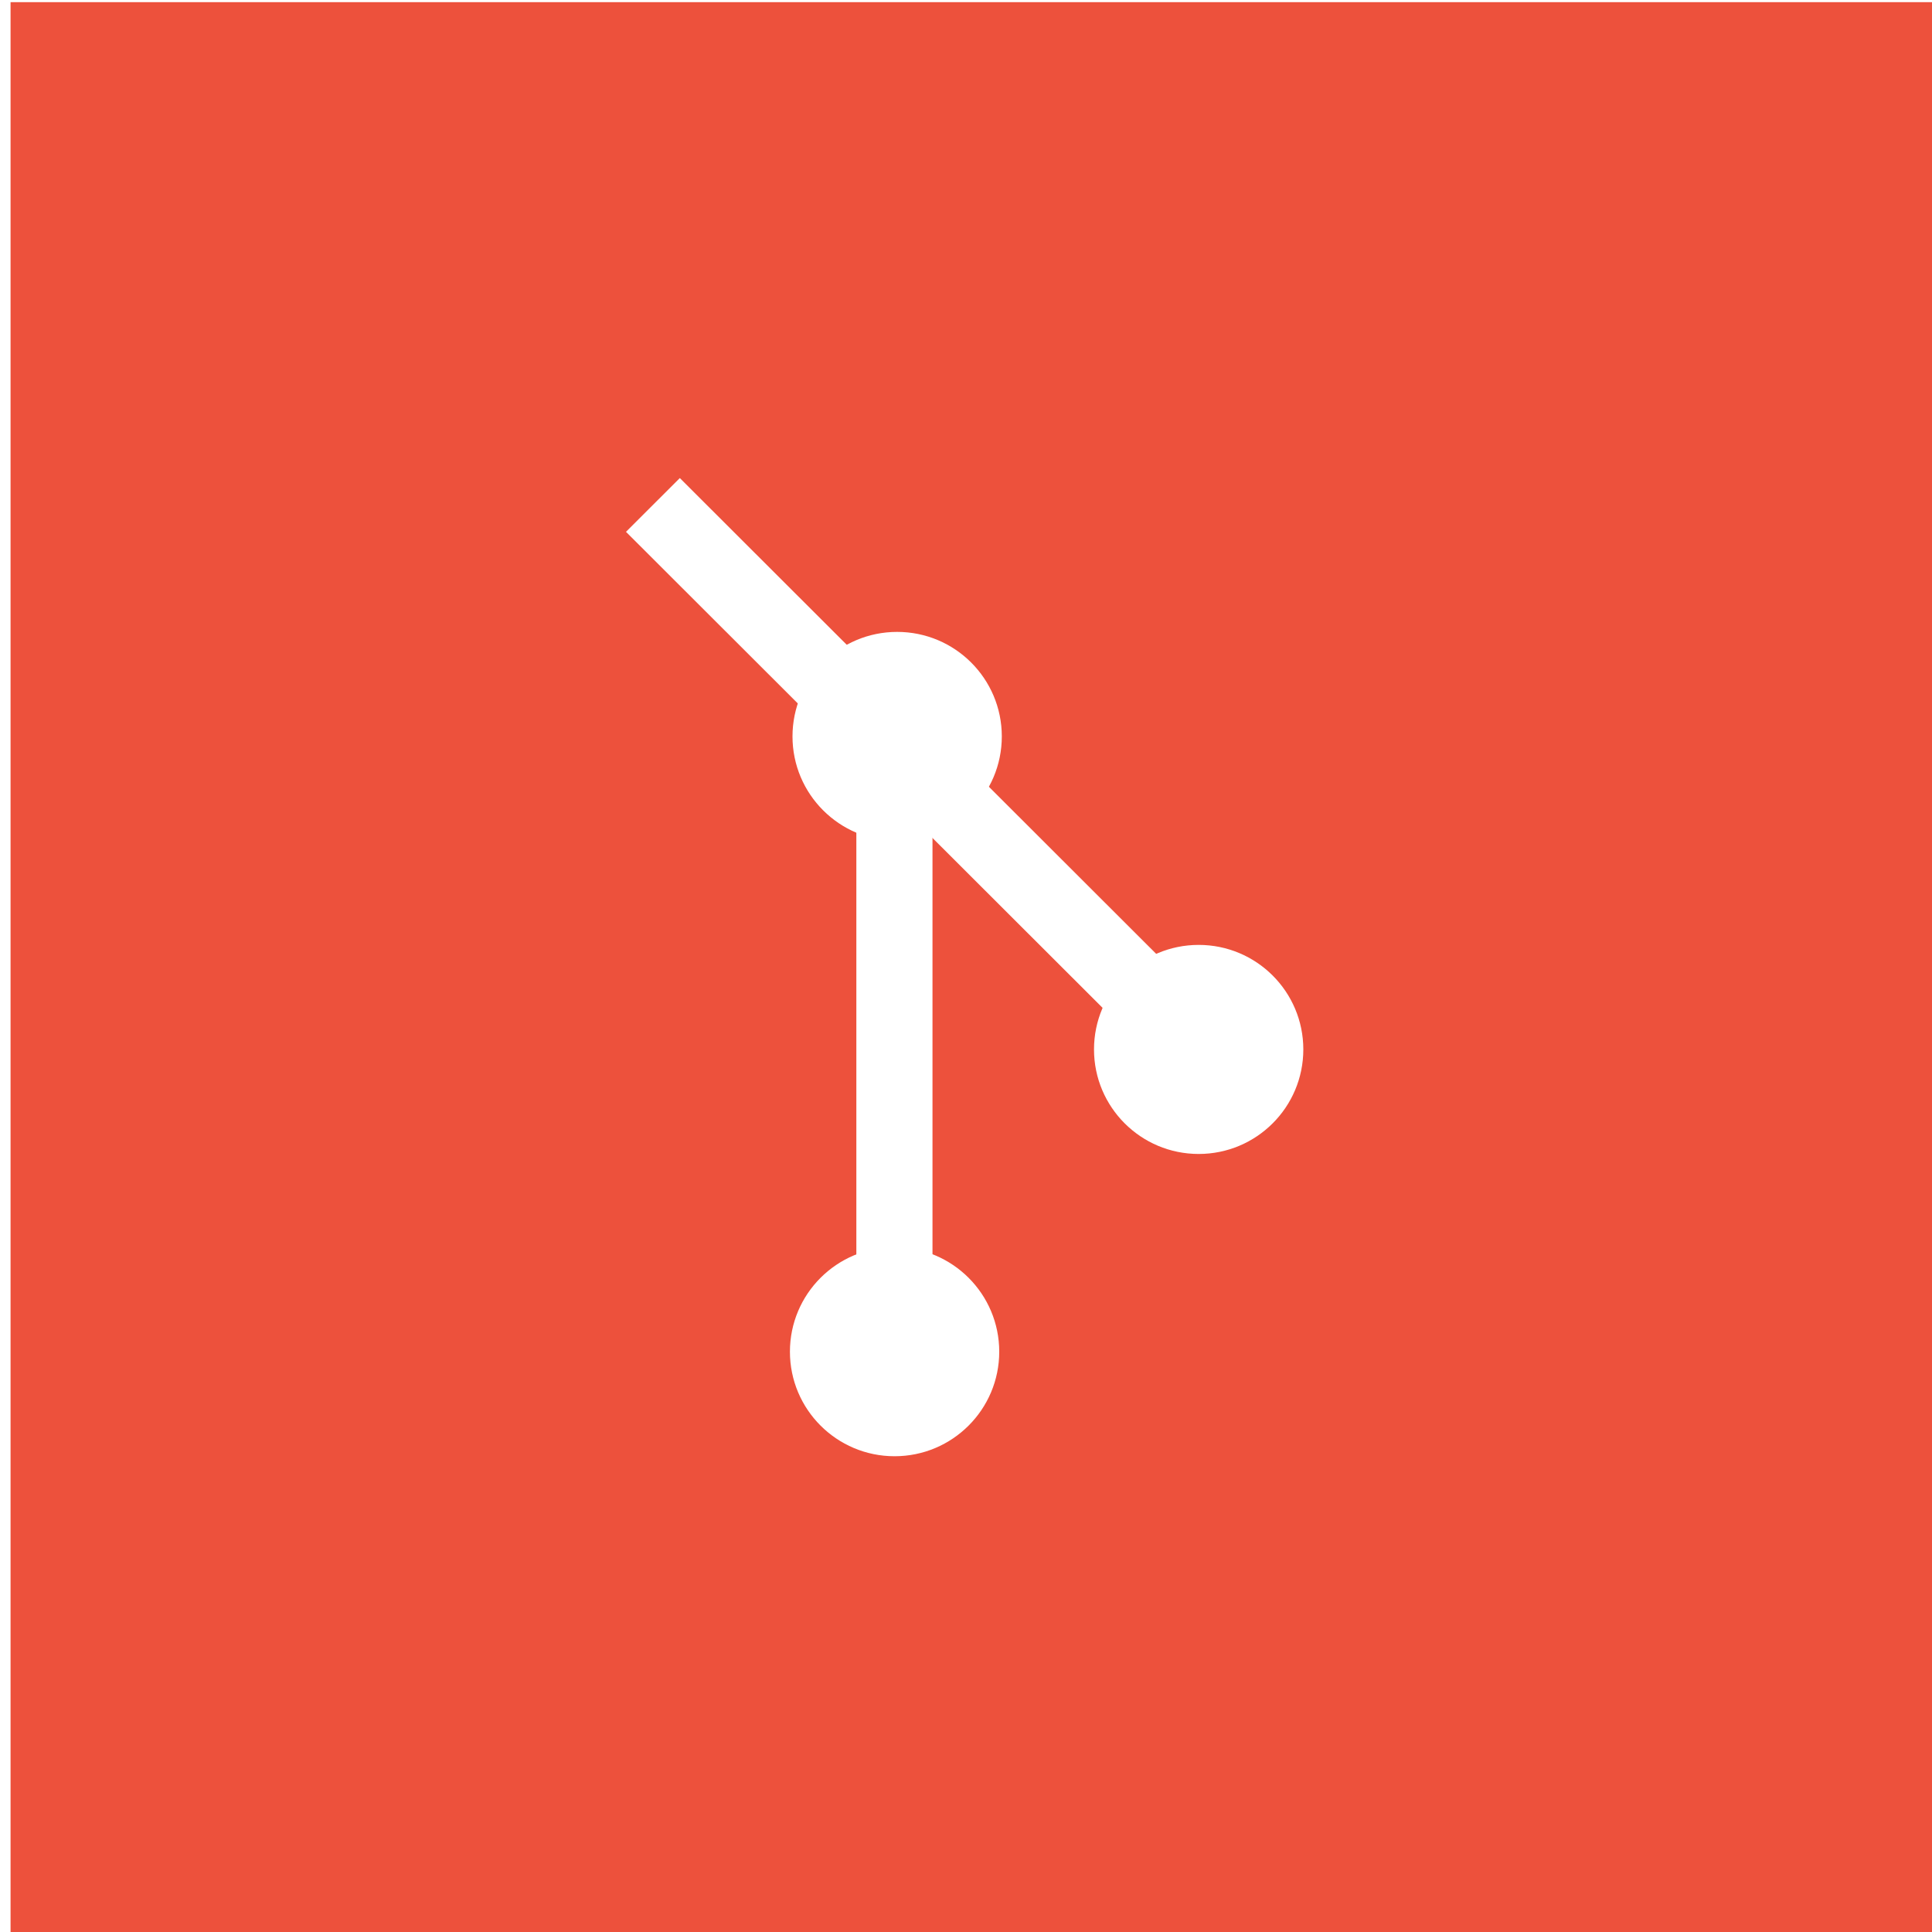
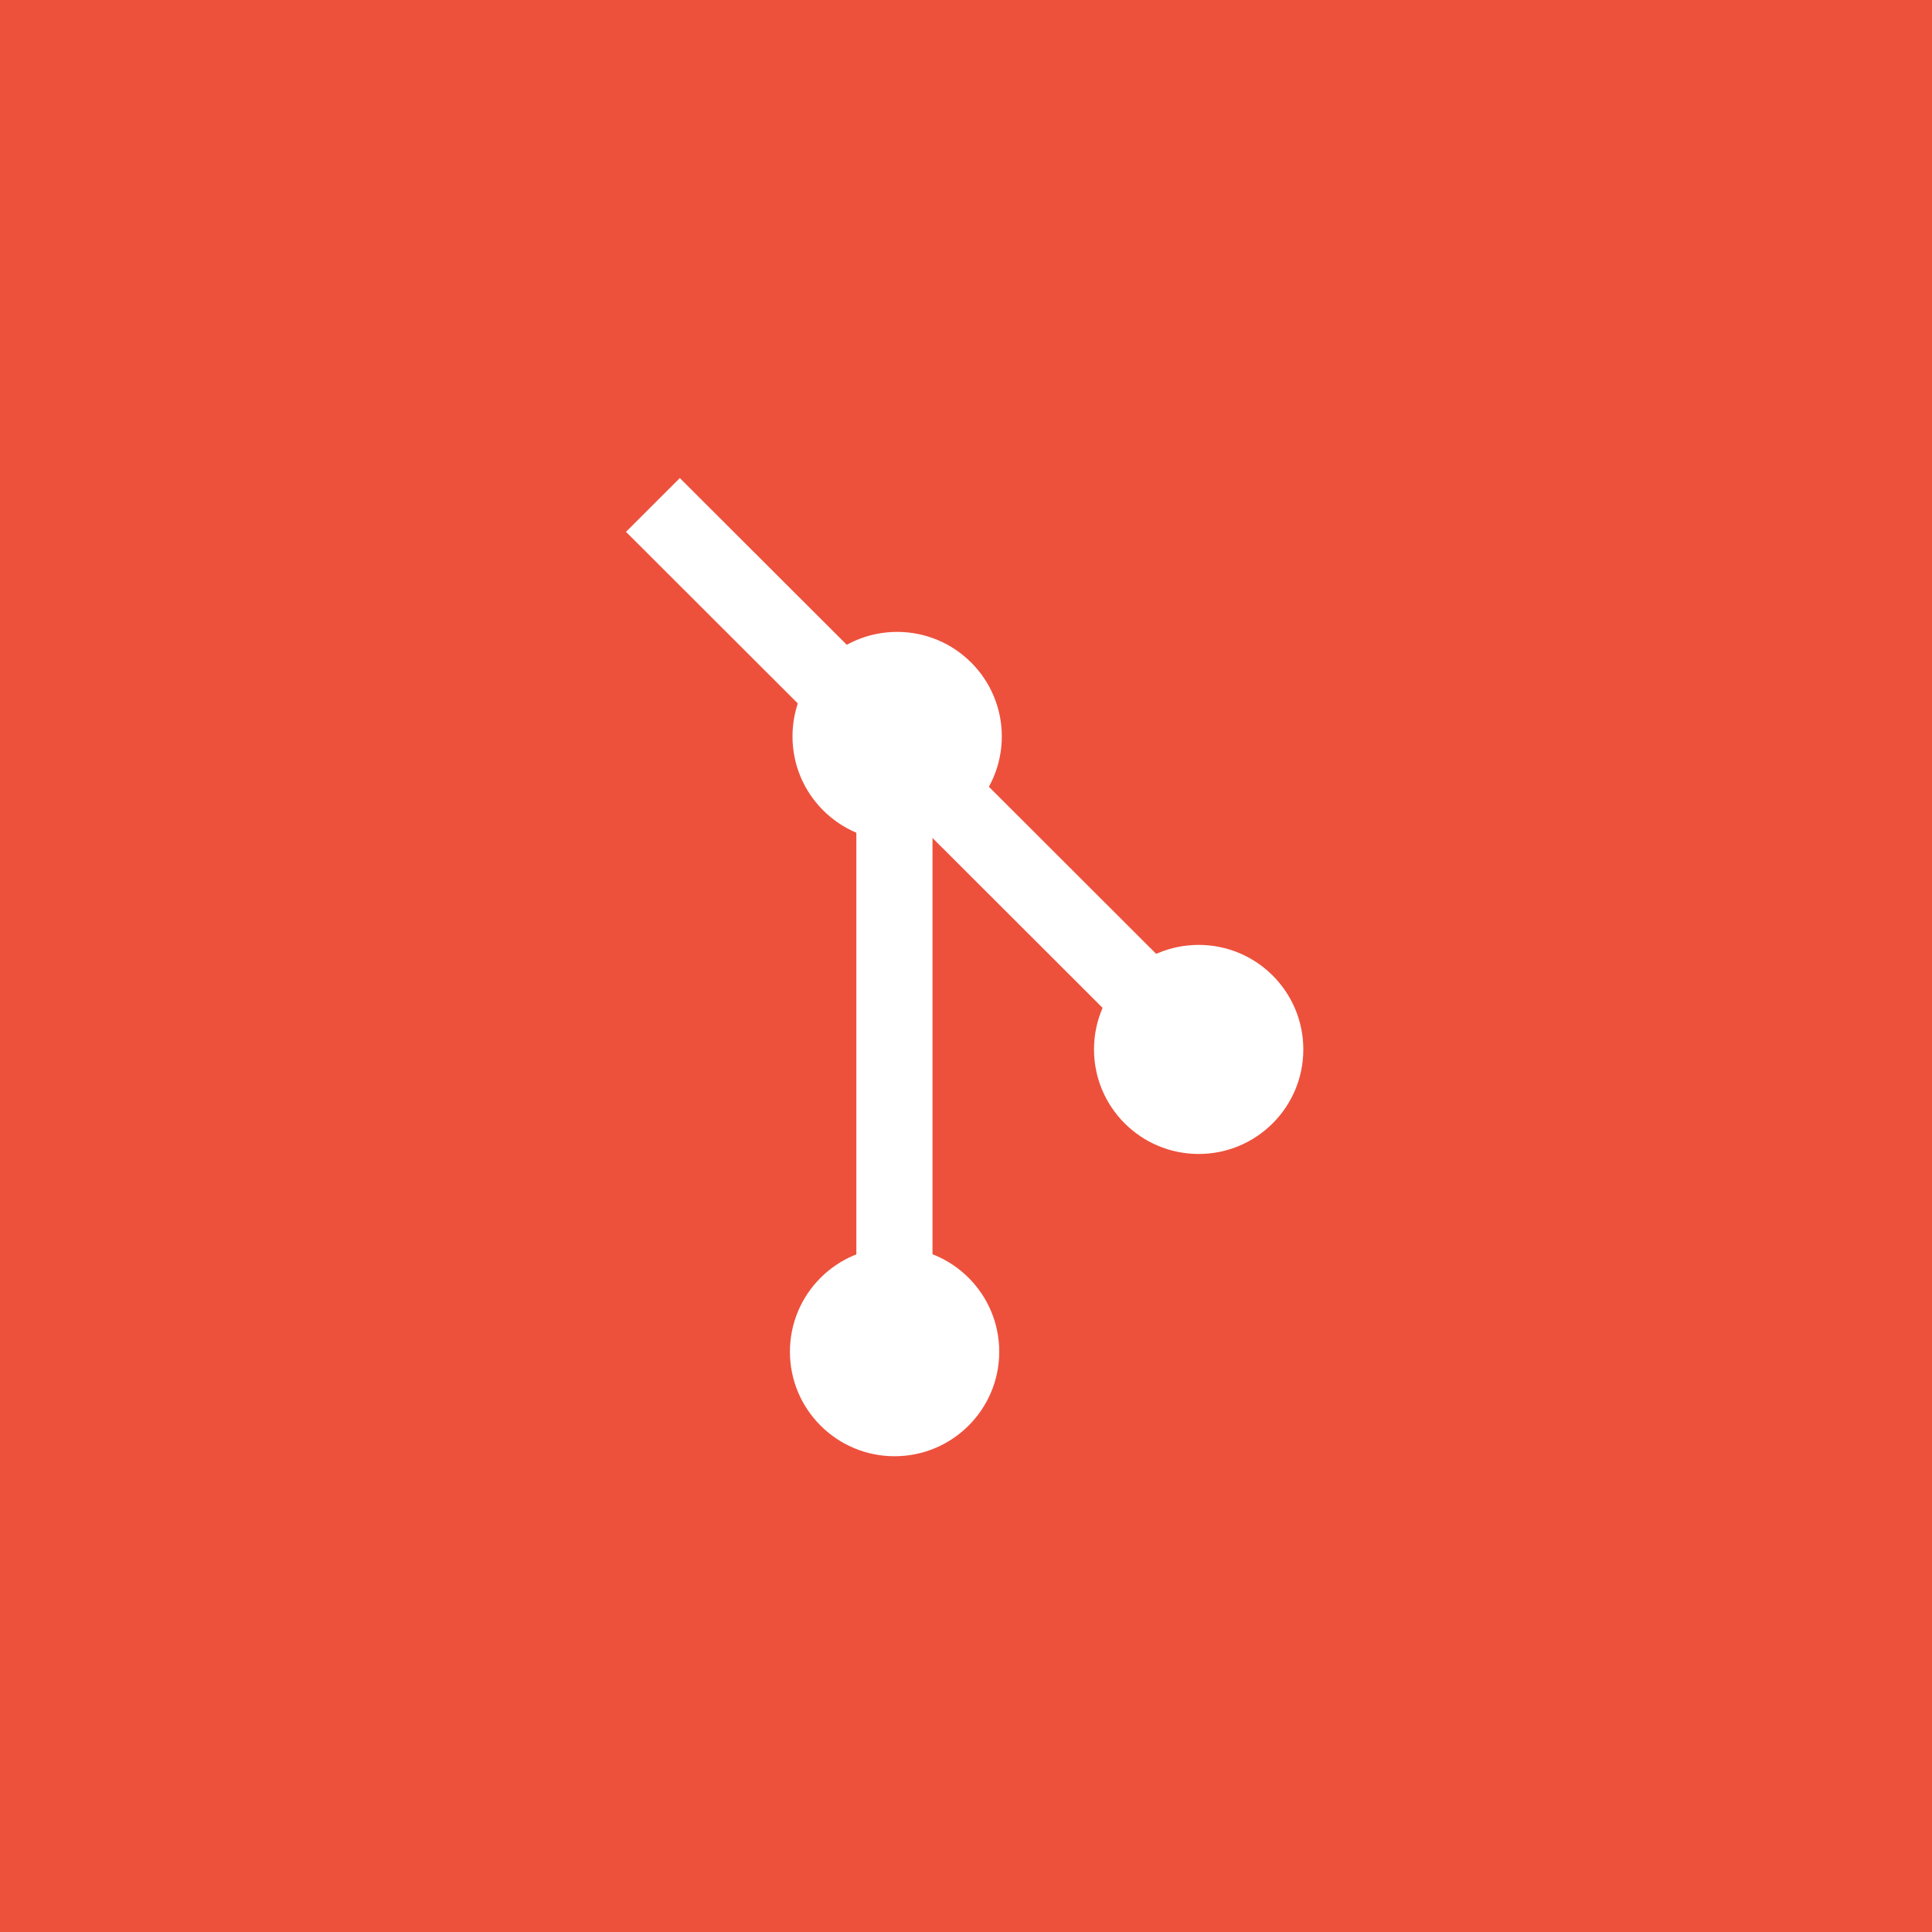
<svg xmlns="http://www.w3.org/2000/svg" viewBox="0 0 110 110">
-   <rect x="0.601" y="0.123" width="110" height="110" style="fill: rgb(237, 81, 60);" />
+   <rect width="110" height="110" style="fill: rgb(237, 81, 60);" />
  <circle style="fill: rgb(255, 255, 255);" cx="183.823" cy="152.045" r="21.628" transform="matrix(0.275508, 0, 0, 0.275182, 0.43542, 0.089153)" />
  <circle style="fill: rgb(255, 255, 255);" cx="246.133" cy="216.806" r="21.628" transform="matrix(0.275508, 0, 0, 0.275182, 0.43542, 0.089153)" />
  <rect x="48.757" y="45.316" width="4.335" height="29.335" style="fill: rgb(255, 255, 255);" />
  <rect x="67.592" y="44.841" width="4.332" height="39.787" style="fill: rgb(255, 255, 255);" transform="matrix(0.707526, -0.706687, 0.707526, 0.706688, -43.90793, 46.35796)" />
  <circle style="fill: rgb(255, 255, 255);" cx="183.292" cy="279.347" r="21.628" transform="matrix(0.275508, 0, 0, 0.275182, 0.43542, 0.089153)" />
</svg>
